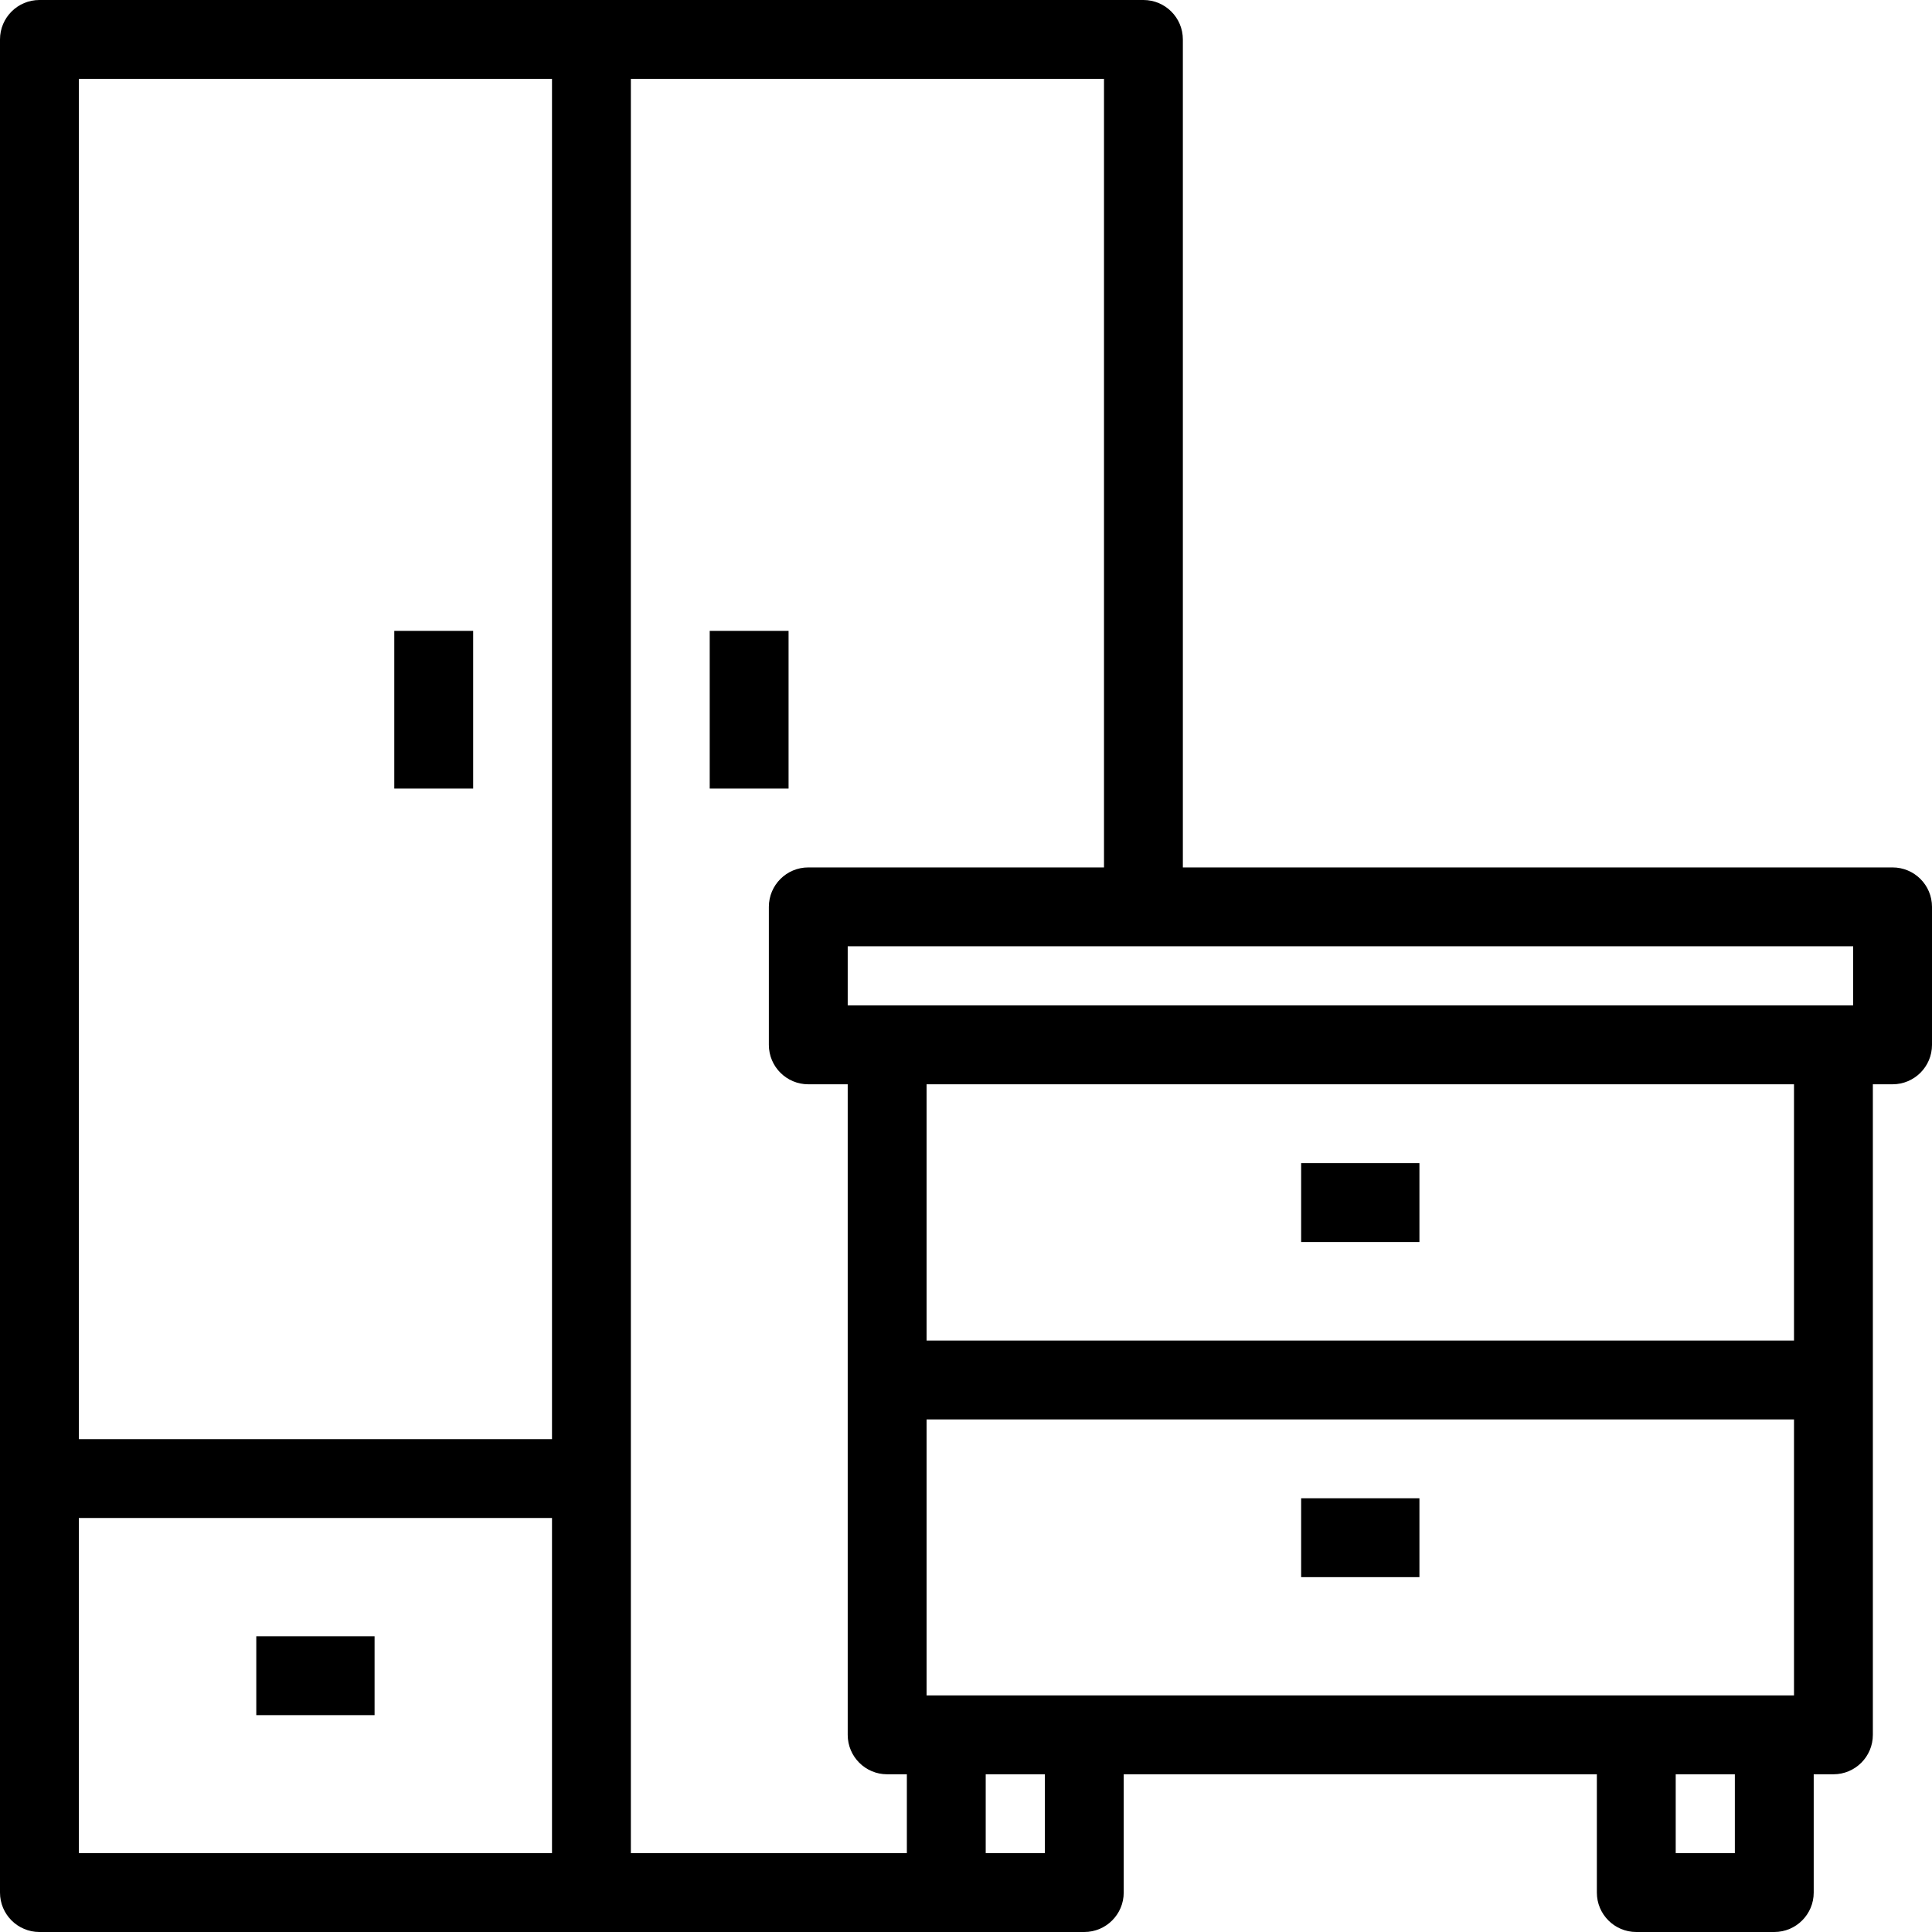
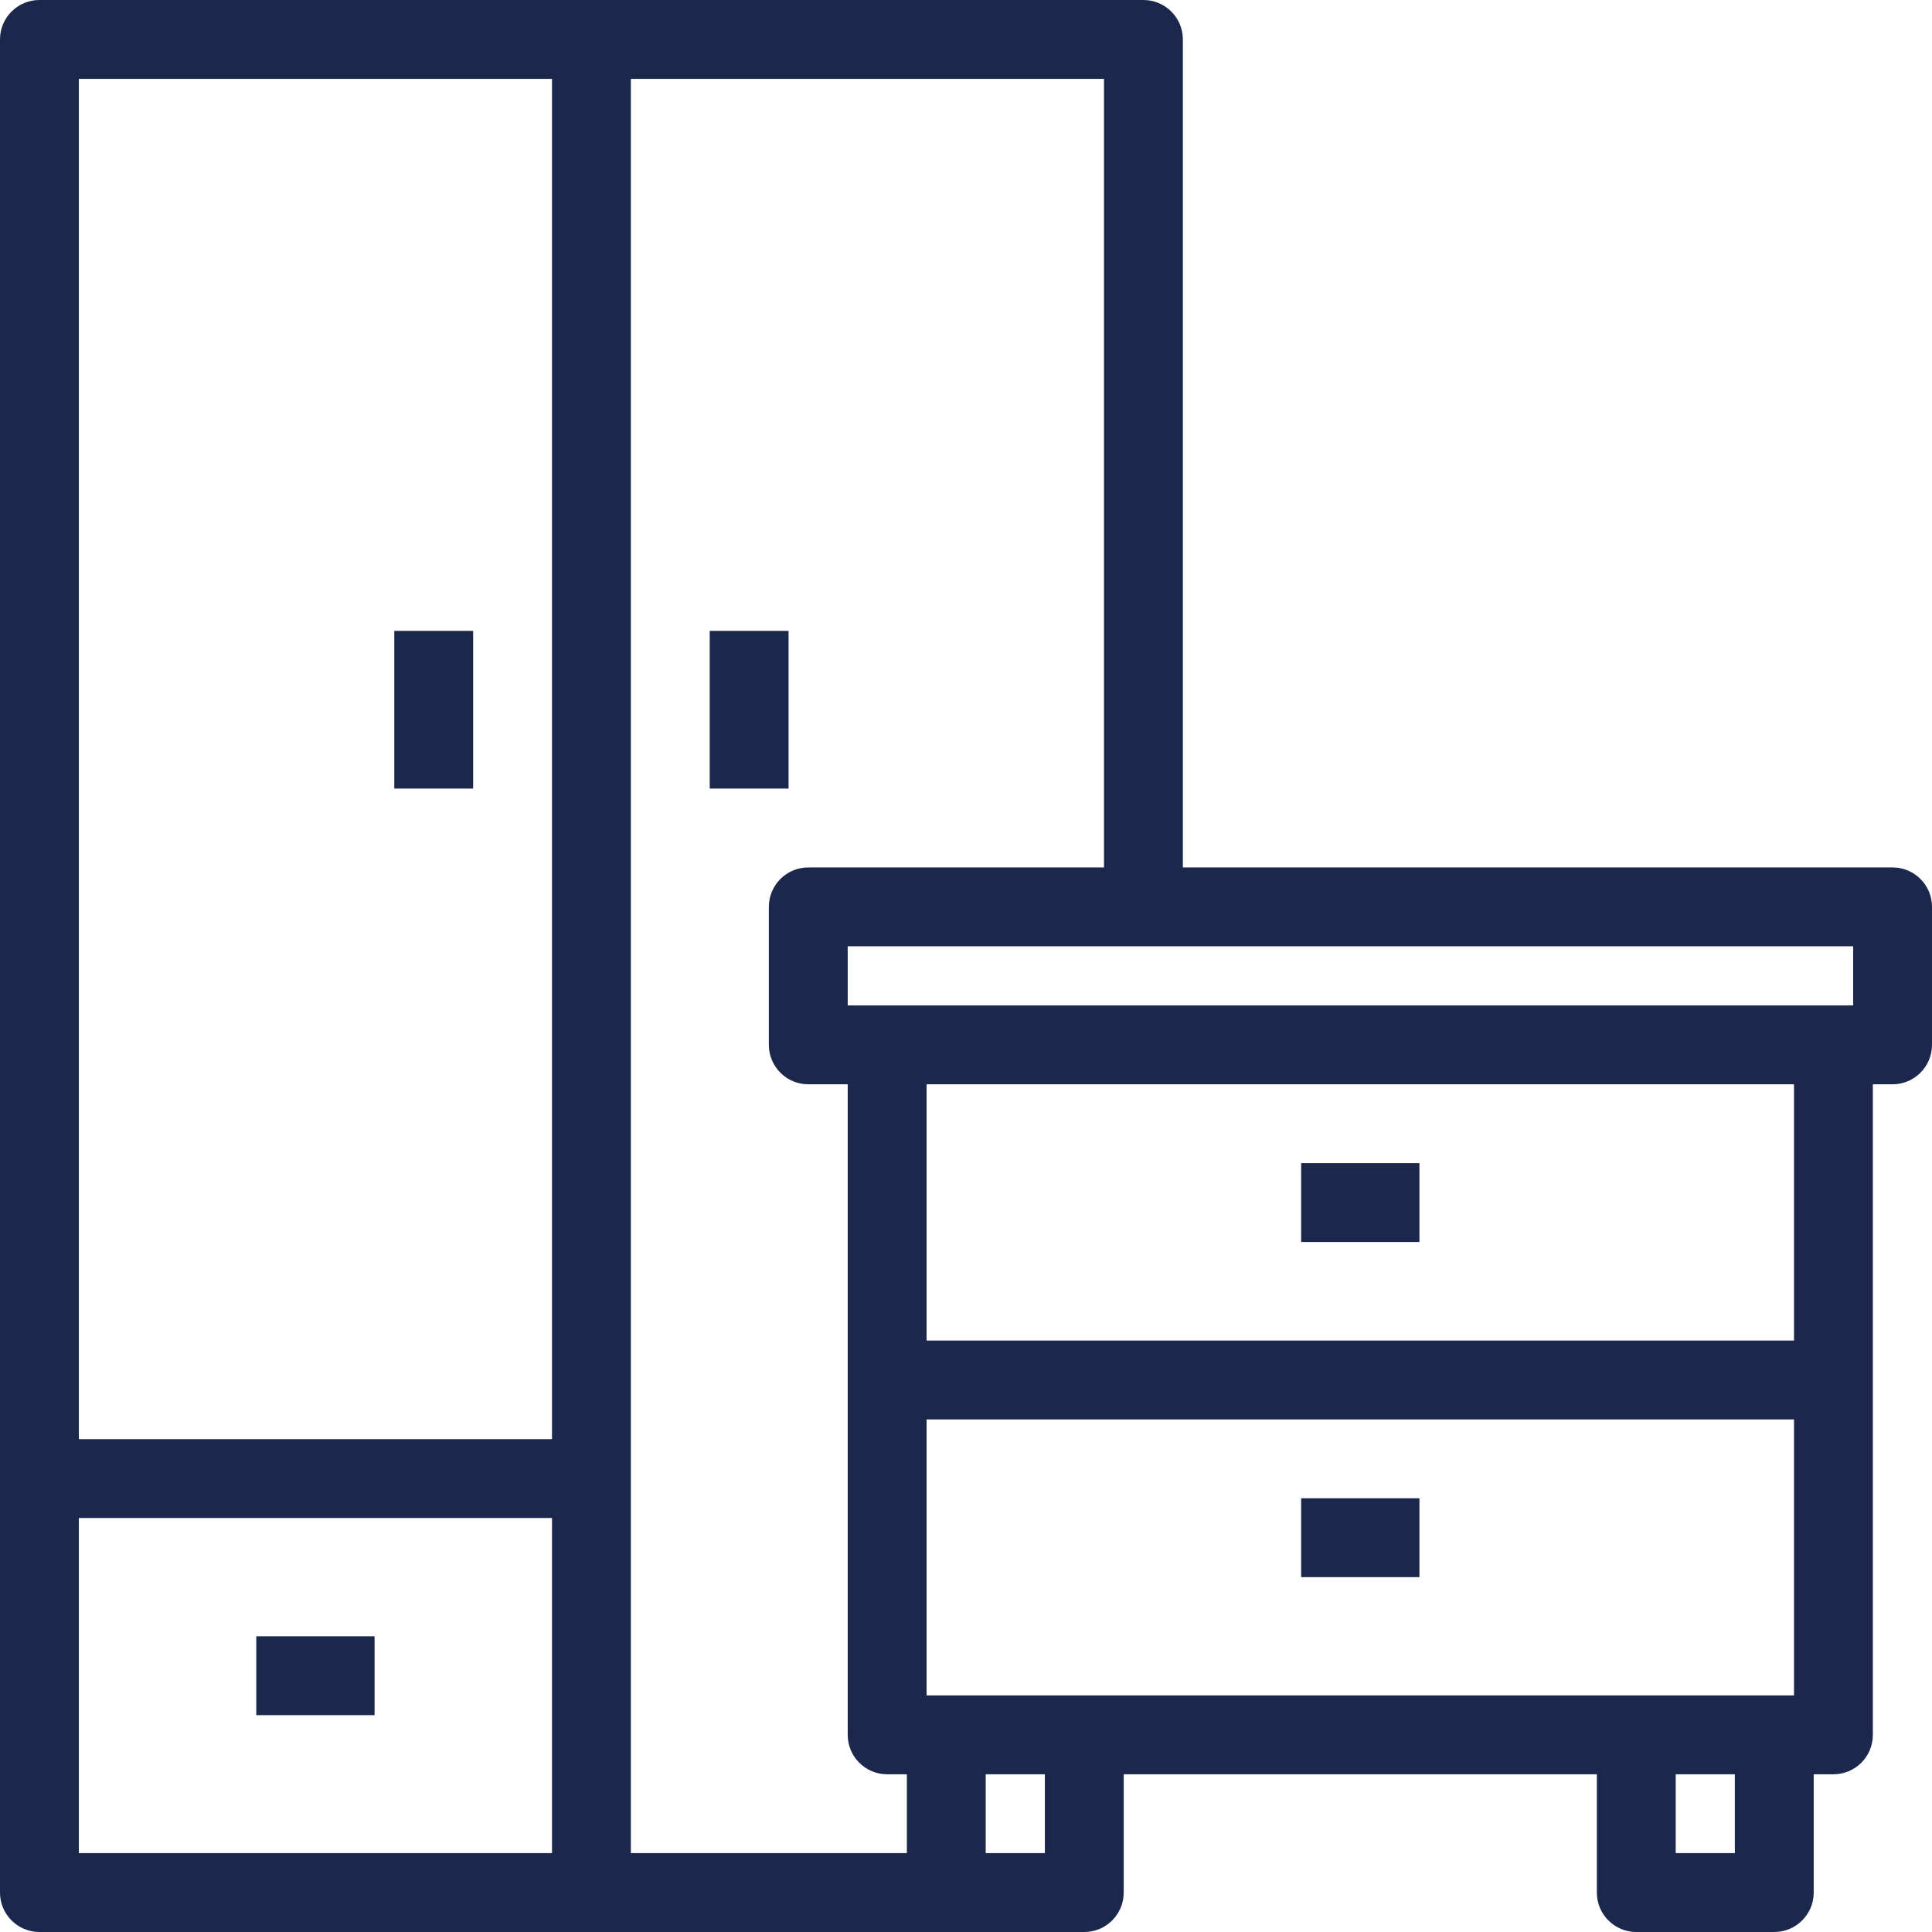
- <svg xmlns="http://www.w3.org/2000/svg" fill="#000000" version="1.1" id="Layer_1" viewBox="0 0 490 490" xml:space="preserve">
+ <svg xmlns="http://www.w3.org/2000/svg" fill="#1c274c" version="1.1" id="Layer_1" viewBox="0 0 490 490" xml:space="preserve">
  <g>
    <g>
      <g>
        <path d="M480,220H300V10c0-5.522-4.477-10-10-10H10C4.477,0,0,4.478,0,10v470c0,5.522,4.477,10,10,10h265c5.523,0,10-4.478,10-10     v-30h120v30c0,5.522,4.477,10,10,10h35c5.523,0,10-4.478,10-10v-30h5c5.523,0,10-4.478,10-10V275h5c5.523,0,10-4.478,10-10v-35     C490,224.478,485.523,220,480,220z M140,470H20v-85h120V470z M140,365H20V20h120V365z M230,470h-70V20h120v200h-75     c-5.523,0-10,4.478-10,10v35c0,5.522,4.477,10,10,10h10v165c0,5.522,4.477,10,10,10h5V470z M265,470h-15v-20h15V470z M440,470     h-15v-20h15V470z M455,430H235v-70h220V430z M455,340H235v-65h220V340z M470,255H215v-15h255V255z" />
        <rect x="330" y="295" width="30" height="20" />
        <rect x="330" y="380" width="30" height="20" />
        <rect x="180" y="160" width="20" height="40" />
        <rect x="100" y="160" width="20" height="40" />
        <rect x="65" y="415" width="30" height="20" />
      </g>
    </g>
  </g>
</svg>
